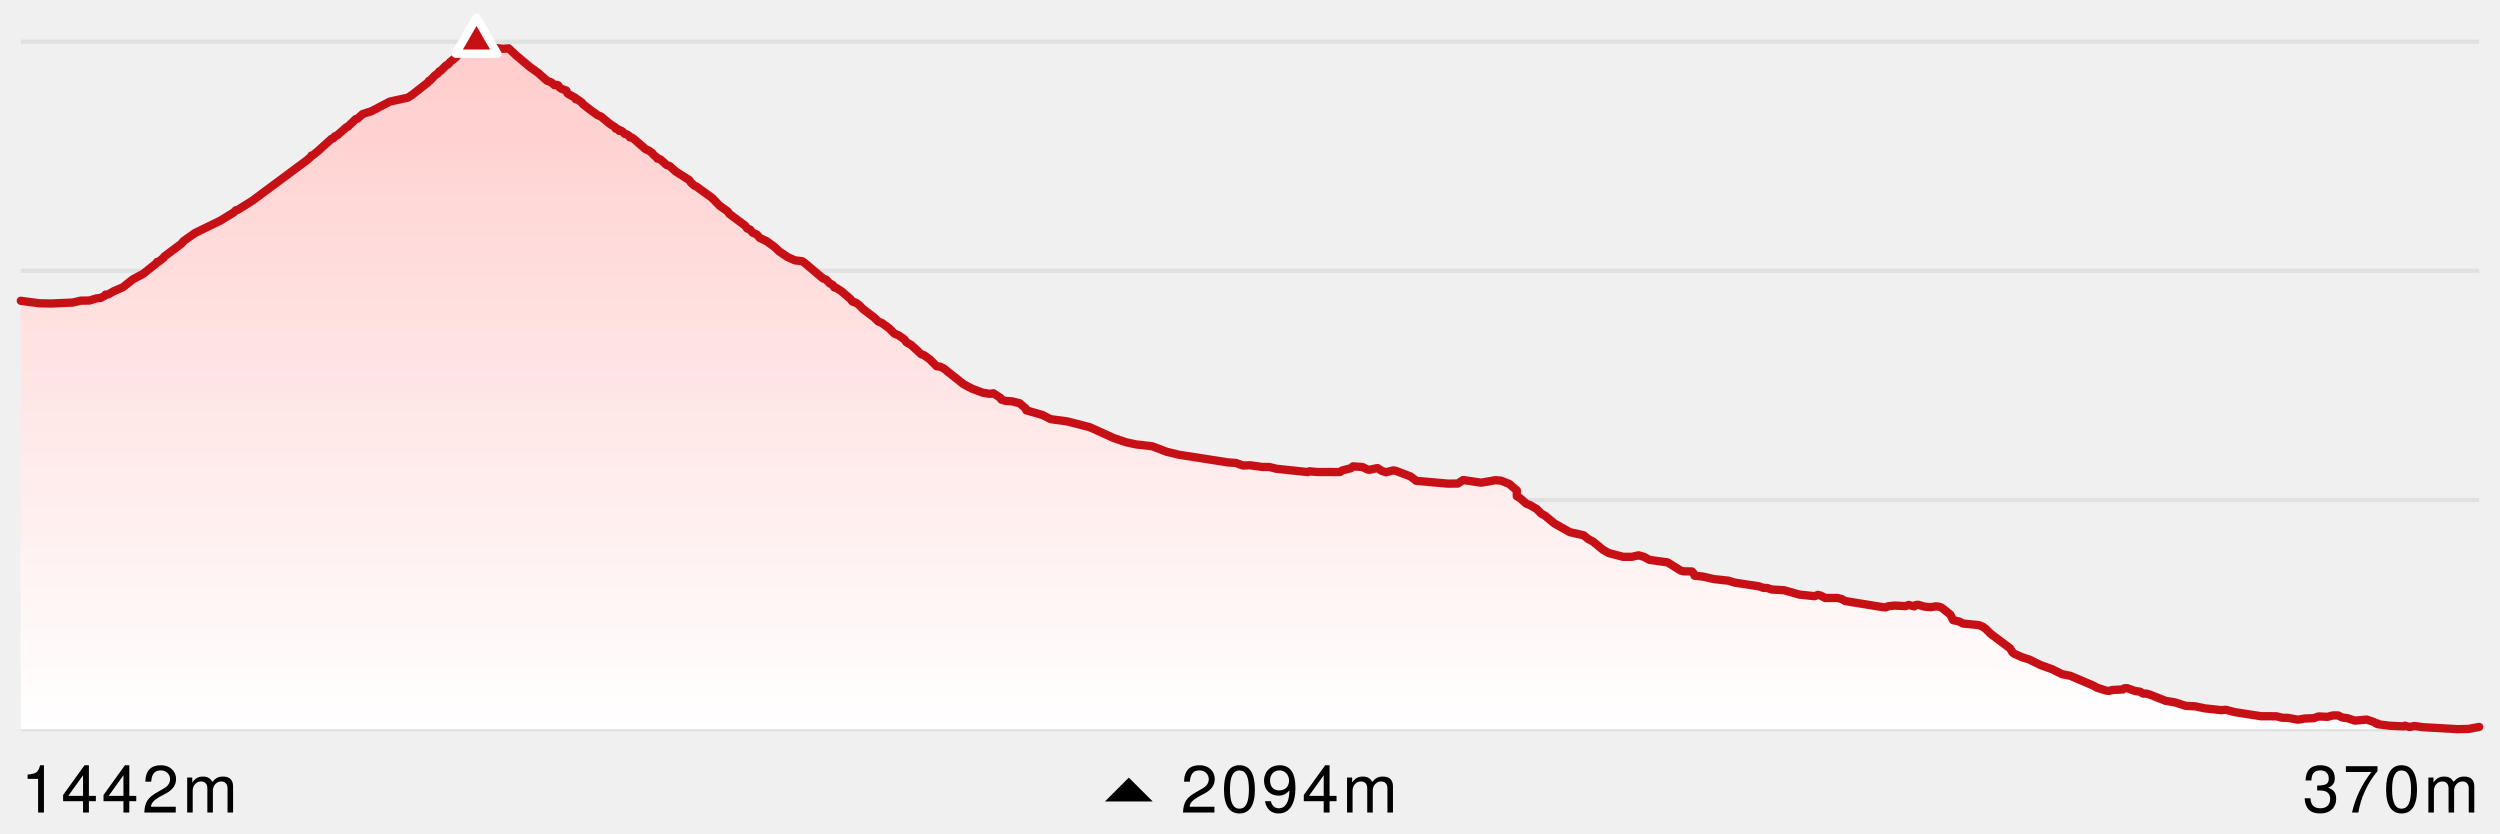
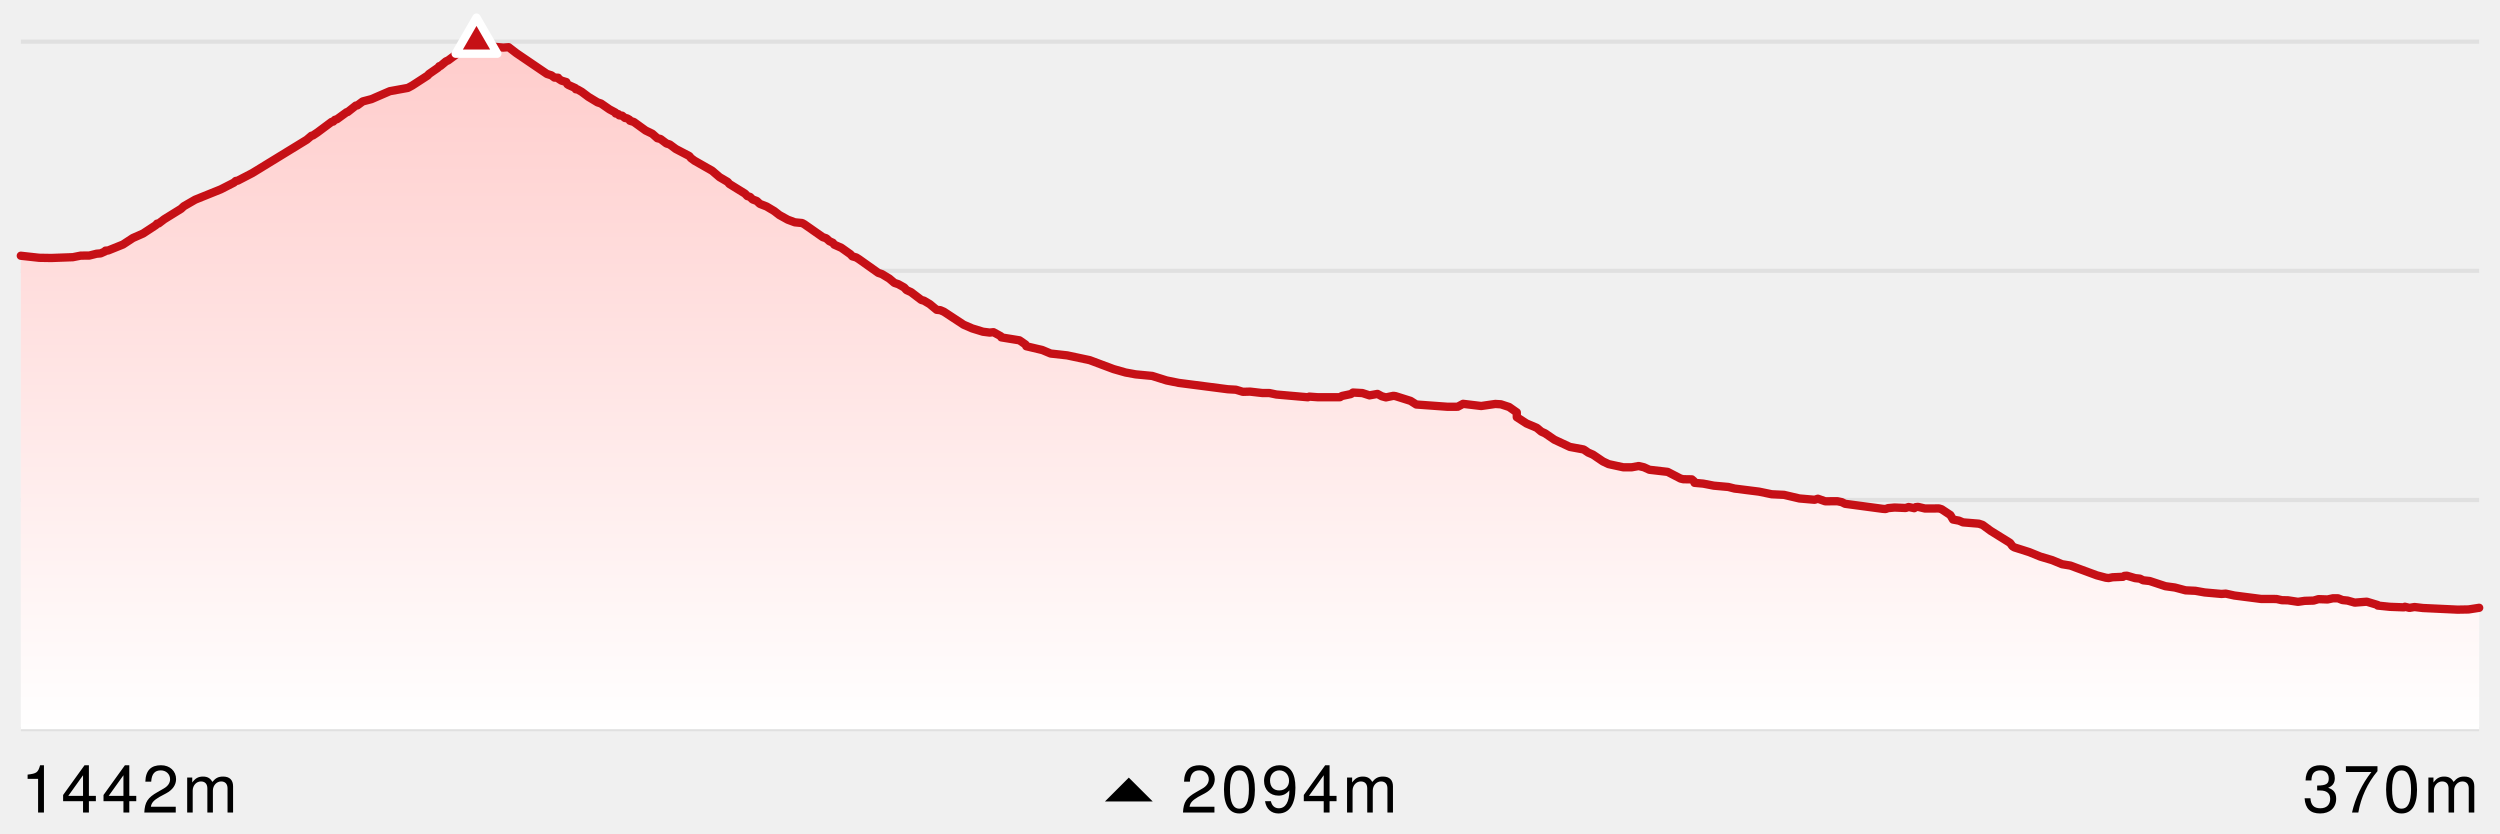
<svg xmlns="http://www.w3.org/2000/svg" version="1.1" width="600" height="200">
  <line x1="5" y1="10" x2="595" y2="10" stroke-width="1" stroke="#e0e0e0" />
  <line x1="5" y1="65" x2="595" y2="65" stroke-width="1" stroke="#e0e0e0" />
  <line x1="5" y1="120" x2="595" y2="120" stroke-width="1" stroke="#e0e0e0" />
  <line x1="5" y1="175" x2="595" y2="175" stroke-width="1" stroke="#e0e0e0" />
  <defs>
    <linearGradient x1="0" y1="0" x2="0" y2="1" id="SvgjsLinearGradient1018">
      <stop stop-opacity="1" stop-color="#ffcccb" offset="0" />
      <stop stop-opacity="1" stop-color="#ffffff" offset="1" />
    </linearGradient>
  </defs>
-   <path d="M5 72.192 L9.416 72.784 L12.303 72.841 L17.483 72.612 L19.376 72.154 L21.43 72.135 L23.193 71.601 L24.152 71.505 L25.273 70.895 L25.324 70.704 L25.948 70.666 L27.245 69.922 L29.511 68.93 L31.888 67.041 L34.347 65.725 L37.398 63.302 L37.702 62.863 L38.088 62.806 L39.338 61.795 L39.412 61.585 L43.457 58.552 L44.118 57.808 L46.845 55.9 L52.982 52.905 L56.125 50.959 L56.592 50.463 L57.039 50.387 L60.565 48.174 L73.632 38.482 L74.68 37.548 L74.744 37.338 L75.055 37.281 L76.166 36.384 L79.571 33.313 L79.966 33.217 L80.378 32.702 L80.873 32.53 L83.2 30.489 L83.452 30.432 L85.407 28.562 L85.774 28.505 L87.051 27.36 L89.15 26.693 L93.556 24.384 L97.894 23.43 L98.938 22.744 L102.681 19.806 L102.92 19.424 L103.184 19.348 L104.333 18.146 L105.145 17.555 L105.433 17.116 L105.729 17.04 L107.034 15.723 L107.562 15.437 L108.001 14.903 L109.417 13.777 L109.87 13.167 L113.09 10.401 L113.8 10.019 L114.359 10 L114.772 10.095 L114.914 10.343 L114.916 10.229 L115.828 10.324 L117.109 11.106 L118.124 11.431 L120.777 11.717 L122.07 11.602 L123.933 13.339 L127.172 16.067 L129.137 17.478 L131.264 19.367 L132.341 19.787 L133.067 20.435 L133.664 20.359 L133.948 20.473 L134.089 20.798 L134.749 21.313 L135.911 21.733 L136.168 22.362 L136.445 22.591 L138.094 23.488 L138.201 23.831 L138.592 23.869 L139.613 24.575 L139.936 25.014 L141.233 26.044 L143.399 27.627 L144.248 27.971 L146.276 29.669 L147.692 30.584 L147.765 30.871 L148.423 31.061 L148.612 31.405 L148.999 31.348 L149.306 31.5 L149.995 32.168 L150.48 32.263 L151.059 32.664 L151.186 32.969 L151.609 33.007 L152.119 33.332 L154.953 35.812 L155.756 36.155 L156.549 36.746 L156.9 37.223 L157.713 37.834 L157.759 38.044 L158.518 38.273 L159.944 39.57 L160.743 39.875 L162.194 41.172 L165.444 43.233 L165.828 43.824 L166.658 44.568 L167.051 44.702 L170.914 47.506 L172.698 49.357 L174.649 50.749 L175.038 51.322 L178.781 54.126 L179.354 54.851 L180.007 55.099 L180.611 55.824 L181.627 56.282 L182.367 57.121 L183.986 57.884 L185.83 59.22 L187.053 60.364 L189.065 61.719 L190.765 62.482 L192.519 62.692 L193.057 63.054 L197.472 66.793 L198.29 67.118 L199.055 67.957 L199.88 68.415 L200.224 68.968 L200.713 69.102 L201.924 69.884 L204.082 71.734 L204.56 72.364 L205.497 72.688 L206.147 73.184 L207.161 74.195 L209.819 76.217 L210.793 77.171 L211.651 77.515 L213.42 78.812 L214.652 80.071 L215.602 80.453 L217 81.407 L217.571 82.17 L218.647 82.761 L221.11 85.031 L221.746 85.241 L223.11 86.214 L224.795 87.893 L225.679 88.007 L226.52 88.446 L231.27 92.223 L233.345 93.311 L235.912 94.265 L237.53 94.513 L238.43 94.398 L240.184 95.562 L240.321 95.905 L241.367 96.23 L242.91 96.325 L244.674 96.764 L246.114 97.966 L246.314 98.481 L250.166 99.587 L252.16 100.598 L256.125 101.133 L261.534 102.525 L267.262 105.12 L270.14 106.112 L272.549 106.646 L276.529 107.104 L279.988 108.42 L282.882 109.126 L294.692 110.976 L296.607 111.11 L298.291 111.72 L300.017 111.663 L302.887 112.064 L304.679 112.083 L306.333 112.503 L313.886 113.304 L314.233 113.113 L316.157 113.285 L321.583 113.285 L322.084 112.922 L324.225 112.369 L324.726 111.93 L326.975 112.083 L328.175 112.674 L328.674 112.751 L330.597 112.331 L331.649 113.018 L332.62 113.342 L334.419 112.884 L334.939 112.98 L338.539 114.353 L339.901 115.402 L347.467 116.07 L349.854 116.051 L351.147 115.212 L355.487 115.841 L358.877 115.25 L360.212 115.345 L362.186 116.127 L364.029 117.692 L364.029 119.084 L364.789 119.542 L366.36 120.916 L367.018 121.126 L368.82 122.175 L369.916 123.281 L370.82 123.777 L373.054 125.628 L376.764 127.726 L380.082 128.47 L381.16 129.367 L382.316 129.977 L384.711 131.942 L386.073 132.725 L389.555 133.64 L391.636 133.64 L393.267 133.278 L394.547 133.64 L395.852 134.365 L400.227 134.976 L403.338 136.922 L403.991 137.112 L406.031 137.151 L406.51 137.647 L406.691 138.162 L408.775 138.391 L411.318 138.982 L414.805 139.364 L416.292 139.821 L422.161 140.718 L423.147 141.08 L424.108 141.119 L425.209 141.481 L428.168 141.653 L431.851 142.702 L435.507 143.084 L436.293 142.778 L436.993 142.95 L438.041 143.522 L440.973 143.503 L442.028 143.77 L442.81 144.247 L451.851 145.716 L452.538 145.773 L453.153 145.506 L454.688 145.335 L457.349 145.468 L458.082 145.182 L459.414 145.525 L459.766 145.22 L460.329 145.144 L461.994 145.621 L463.449 145.716 L464.611 145.525 L465.365 145.602 L465.984 145.831 L468.083 147.51 L468.725 148.826 L470.16 149.15 L471.115 149.646 L474.923 150.028 L475.83 150.39 L476.624 150.963 L477.736 152.088 L482.425 155.617 L482.989 156.571 L483.454 156.915 L485.343 157.754 L487.027 158.288 L489.7 159.605 L492.523 160.616 L494.883 161.798 L496.895 162.199 L502.653 164.66 L503.259 165.042 L505.418 165.728 L506.078 165.824 L507.014 165.595 L509.504 165.461 L509.846 165.194 L510.444 165.137 L512.423 165.843 L513.574 165.995 L514.352 166.472 L515.035 166.453 L515.916 166.682 L519.705 168.189 L521.975 168.571 L524.535 169.391 L526.881 169.525 L529.116 170.002 L533.161 170.441 L534.185 170.345 L536.269 170.898 L542.628 171.89 L546.356 171.909 L547.642 172.253 L549.11 172.291 L551.515 172.73 L553.125 172.444 L555.263 172.367 L556.447 171.948 L558.607 172.043 L559.916 171.7 L561.121 171.7 L562.188 172.215 L563.408 172.367 L565.145 172.959 L568.024 172.692 L569.858 173.34 L570.175 173.588 L570.647 173.646 L570.653 173.817 L573.589 174.18 L576.915 174.332 L577.175 174.161 L578.275 174.485 L579.476 174.237 L581.474 174.523 L589.81 175 L592.443 174.943 L595 174.466 L 595 175 L 5 175 Z" fill="url(#SvgjsLinearGradient1018)" stroke="none" />
-   <path d="M5 72.192 L9.416 72.784 L12.303 72.841 L17.483 72.612 L19.376 72.154 L21.43 72.135 L23.193 71.601 L24.152 71.505 L25.273 70.895 L25.324 70.704 L25.948 70.666 L27.245 69.922 L29.511 68.93 L31.888 67.041 L34.347 65.725 L37.398 63.302 L37.702 62.863 L38.088 62.806 L39.338 61.795 L39.412 61.585 L43.457 58.552 L44.118 57.808 L46.845 55.9 L52.982 52.905 L56.125 50.959 L56.592 50.463 L57.039 50.387 L60.565 48.174 L73.632 38.482 L74.68 37.548 L74.744 37.338 L75.055 37.281 L76.166 36.384 L79.571 33.313 L79.966 33.217 L80.378 32.702 L80.873 32.53 L83.2 30.489 L83.452 30.432 L85.407 28.562 L85.774 28.505 L87.051 27.36 L89.15 26.693 L93.556 24.384 L97.894 23.43 L98.938 22.744 L102.681 19.806 L102.92 19.424 L103.184 19.348 L104.333 18.146 L105.145 17.555 L105.433 17.116 L105.729 17.04 L107.034 15.723 L107.562 15.437 L108.001 14.903 L109.417 13.777 L109.87 13.167 L113.09 10.401 L113.8 10.019 L114.359 10 L114.772 10.095 L114.914 10.343 L114.916 10.229 L115.828 10.324 L117.109 11.106 L118.124 11.431 L120.777 11.717 L122.07 11.602 L123.933 13.339 L127.172 16.067 L129.137 17.478 L131.264 19.367 L132.341 19.787 L133.067 20.435 L133.664 20.359 L133.948 20.473 L134.089 20.798 L134.749 21.313 L135.911 21.733 L136.168 22.362 L136.445 22.591 L138.094 23.488 L138.201 23.831 L138.592 23.869 L139.613 24.575 L139.936 25.014 L141.233 26.044 L143.399 27.627 L144.248 27.971 L146.276 29.669 L147.692 30.584 L147.765 30.871 L148.423 31.061 L148.612 31.405 L148.999 31.348 L149.306 31.5 L149.995 32.168 L150.48 32.263 L151.059 32.664 L151.186 32.969 L151.609 33.007 L152.119 33.332 L154.953 35.812 L155.756 36.155 L156.549 36.746 L156.9 37.223 L157.713 37.834 L157.759 38.044 L158.518 38.273 L159.944 39.57 L160.743 39.875 L162.194 41.172 L165.444 43.233 L165.828 43.824 L166.658 44.568 L167.051 44.702 L170.914 47.506 L172.698 49.357 L174.649 50.749 L175.038 51.322 L178.781 54.126 L179.354 54.851 L180.007 55.099 L180.611 55.824 L181.627 56.282 L182.367 57.121 L183.986 57.884 L185.83 59.22 L187.053 60.364 L189.065 61.719 L190.765 62.482 L192.519 62.692 L193.057 63.054 L197.472 66.793 L198.29 67.118 L199.055 67.957 L199.88 68.415 L200.224 68.968 L200.713 69.102 L201.924 69.884 L204.082 71.734 L204.56 72.364 L205.497 72.688 L206.147 73.184 L207.161 74.195 L209.819 76.217 L210.793 77.171 L211.651 77.515 L213.42 78.812 L214.652 80.071 L215.602 80.453 L217 81.407 L217.571 82.17 L218.647 82.761 L221.11 85.031 L221.746 85.241 L223.11 86.214 L224.795 87.893 L225.679 88.007 L226.52 88.446 L231.27 92.223 L233.345 93.311 L235.912 94.265 L237.53 94.513 L238.43 94.398 L240.184 95.562 L240.321 95.905 L241.367 96.23 L242.91 96.325 L244.674 96.764 L246.114 97.966 L246.314 98.481 L250.166 99.587 L252.16 100.598 L256.125 101.133 L261.534 102.525 L267.262 105.12 L270.14 106.112 L272.549 106.646 L276.529 107.104 L279.988 108.42 L282.882 109.126 L294.692 110.976 L296.607 111.11 L298.291 111.72 L300.017 111.663 L302.887 112.064 L304.679 112.083 L306.333 112.503 L313.886 113.304 L314.233 113.113 L316.157 113.285 L321.583 113.285 L322.084 112.922 L324.225 112.369 L324.726 111.93 L326.975 112.083 L328.175 112.674 L328.674 112.751 L330.597 112.331 L331.649 113.018 L332.62 113.342 L334.419 112.884 L334.939 112.98 L338.539 114.353 L339.901 115.402 L347.467 116.07 L349.854 116.051 L351.147 115.212 L355.487 115.841 L358.877 115.25 L360.212 115.345 L362.186 116.127 L364.029 117.692 L364.029 119.084 L364.789 119.542 L366.36 120.916 L367.018 121.126 L368.82 122.175 L369.916 123.281 L370.82 123.777 L373.054 125.628 L376.764 127.726 L380.082 128.47 L381.16 129.367 L382.316 129.977 L384.711 131.942 L386.073 132.725 L389.555 133.64 L391.636 133.64 L393.267 133.278 L394.547 133.64 L395.852 134.365 L400.227 134.976 L403.338 136.922 L403.991 137.112 L406.031 137.151 L406.51 137.647 L406.691 138.162 L408.775 138.391 L411.318 138.982 L414.805 139.364 L416.292 139.821 L422.161 140.718 L423.147 141.08 L424.108 141.119 L425.209 141.481 L428.168 141.653 L431.851 142.702 L435.507 143.084 L436.293 142.778 L436.993 142.95 L438.041 143.522 L440.973 143.503 L442.028 143.77 L442.81 144.247 L451.851 145.716 L452.538 145.773 L453.153 145.506 L454.688 145.335 L457.349 145.468 L458.082 145.182 L459.414 145.525 L459.766 145.22 L460.329 145.144 L461.994 145.621 L463.449 145.716 L464.611 145.525 L465.365 145.602 L465.984 145.831 L468.083 147.51 L468.725 148.826 L470.16 149.15 L471.115 149.646 L474.923 150.028 L475.83 150.39 L476.624 150.963 L477.736 152.088 L482.425 155.617 L482.989 156.571 L483.454 156.915 L485.343 157.754 L487.027 158.288 L489.7 159.605 L492.523 160.616 L494.883 161.798 L496.895 162.199 L502.653 164.66 L503.259 165.042 L505.418 165.728 L506.078 165.824 L507.014 165.595 L509.504 165.461 L509.846 165.194 L510.444 165.137 L512.423 165.843 L513.574 165.995 L514.352 166.472 L515.035 166.453 L515.916 166.682 L519.705 168.189 L521.975 168.571 L524.535 169.391 L526.881 169.525 L529.116 170.002 L533.161 170.441 L534.185 170.345 L536.269 170.898 L542.628 171.89 L546.356 171.909 L547.642 172.253 L549.11 172.291 L551.515 172.73 L553.125 172.444 L555.263 172.367 L556.447 171.948 L558.607 172.043 L559.916 171.7 L561.121 171.7 L562.188 172.215 L563.408 172.367 L565.145 172.959 L568.024 172.692 L569.858 173.34 L570.175 173.588 L570.647 173.646 L570.653 173.817 L573.589 174.18 L576.915 174.332 L577.175 174.161 L578.275 174.485 L579.476 174.237 L581.474 174.523 L589.81 175 L592.443 174.943 L595 174.466" fill="none" stroke-linejoin="round" stroke-linecap="round" stroke-width="2" stroke="#c61016" />
+   <path d="M5 61.38 L9.416 61.869 L12.303 61.916 L17.483 61.727 L19.376 61.349 L21.43 61.333 L23.193 60.892 L24.152 60.813 L25.273 60.309 L25.324 60.151 L25.948 60.119 L29.511 58.685 L31.888 57.125 L34.347 56.037 L37.398 54.036 L37.702 53.673 L38.088 53.626 L39.412 52.617 L43.457 50.111 L44.118 49.497 L46.845 47.921 L52.982 45.446 L56.125 43.838 L56.592 43.429 L57.039 43.366 L60.565 41.537 L73.632 33.531 L74.744 32.585 L75.055 32.538 L76.166 31.797 L79.571 29.26 L79.966 29.181 L80.378 28.755 L80.873 28.614 L83.2 26.927 L83.452 26.88 L85.407 25.335 L85.774 25.288 L87.051 24.342 L89.15 23.791 L93.556 21.884 L97.894 21.096 L98.938 20.528 L102.681 18.101 L102.92 17.786 L105.145 16.241 L105.433 15.879 L105.729 15.816 L107.034 14.728 L107.562 14.492 L109.417 13.121 L109.87 12.616 L113.09 10.331 L113.8 10.016 L114.359 10 L114.772 10.079 L114.914 10.284 L115.828 10.268 L117.109 10.914 L118.124 11.182 L120.777 11.418 L122.07 11.324 L123.933 12.758 L131.264 17.739 L132.341 18.085 L133.067 18.621 L133.948 18.653 L134.089 18.921 L134.749 19.346 L135.911 19.693 L136.168 20.213 L136.445 20.402 L138.094 21.143 L138.201 21.427 L138.592 21.458 L139.613 22.041 L141.233 23.255 L143.399 24.563 L144.248 24.847 L146.276 26.249 L147.692 27.006 L147.765 27.242 L148.423 27.4 L148.612 27.684 L149.306 27.762 L149.995 28.314 L150.48 28.393 L151.059 28.724 L151.186 28.976 L152.119 29.275 L154.953 31.324 L156.549 32.097 L157.759 33.168 L158.518 33.358 L159.944 34.429 L160.743 34.681 L162.194 35.753 L165.444 37.455 L165.828 37.944 L166.658 38.559 L170.914 40.986 L172.698 42.515 L174.649 43.665 L175.038 44.138 L178.781 46.455 L179.354 47.054 L180.007 47.259 L180.611 47.857 L181.627 48.236 L182.367 48.929 L183.986 49.56 L185.83 50.663 L187.053 51.609 L189.065 52.728 L190.765 53.358 L192.519 53.531 L193.057 53.831 L197.472 56.92 L198.29 57.188 L199.055 57.881 L199.88 58.26 L200.224 58.717 L201.924 59.473 L204.082 61.002 L204.56 61.522 L205.497 61.79 L206.147 62.2 L210.793 65.494 L211.651 65.778 L213.42 66.849 L214.652 67.889 L215.602 68.205 L217 68.993 L217.571 69.623 L218.647 70.112 L221.11 71.987 L221.746 72.161 L223.11 72.964 L224.795 74.351 L225.679 74.446 L226.52 74.808 L231.27 77.929 L233.345 78.827 L235.912 79.616 L237.53 79.82 L238.43 79.726 L240.184 80.687 L240.321 80.971 L244.674 81.68 L246.114 82.673 L246.314 83.099 L250.166 84.013 L252.16 84.848 L256.125 85.289 L261.534 86.44 L267.262 88.583 L270.14 89.403 L272.549 89.844 L276.529 90.223 L279.988 91.31 L282.882 91.893 L294.692 93.422 L296.607 93.532 L298.291 94.037 L300.017 93.989 L302.887 94.32 L304.679 94.336 L306.333 94.683 L313.886 95.345 L314.233 95.187 L316.157 95.329 L321.583 95.329 L322.084 95.03 L324.225 94.573 L324.726 94.21 L326.975 94.336 L328.674 94.888 L330.597 94.541 L331.649 95.108 L332.62 95.376 L334.419 94.998 L334.939 95.077 L338.539 96.212 L339.901 97.079 L347.467 97.63 L349.854 97.614 L351.147 96.921 L355.487 97.441 L358.877 96.952 L360.212 97.031 L362.186 97.677 L364.029 98.97 L364.029 100.12 L366.36 101.633 L368.82 102.674 L369.916 103.588 L370.82 103.998 L373.054 105.526 L376.764 107.26 L380.082 107.875 L381.16 108.615 L382.316 109.12 L384.711 110.743 L386.073 111.389 L389.555 112.146 L391.636 112.146 L393.267 111.846 L394.547 112.146 L395.852 112.745 L400.227 113.249 L403.338 114.857 L403.991 115.014 L406.031 115.046 L406.51 115.456 L406.691 115.881 L408.775 116.07 L411.318 116.559 L414.805 116.874 L416.292 117.252 L422.161 117.993 L425.209 118.624 L428.168 118.765 L431.851 119.632 L435.507 119.947 L436.293 119.695 L438.041 120.31 L440.973 120.294 L442.028 120.515 L442.81 120.909 L451.851 122.122 L452.538 122.17 L453.153 121.949 L454.688 121.807 L457.349 121.918 L458.082 121.681 L459.414 121.965 L459.766 121.713 L460.329 121.65 L461.994 122.044 L465.365 122.028 L465.984 122.217 L468.083 123.604 L468.725 124.691 L470.16 124.959 L471.115 125.369 L474.923 125.684 L475.83 125.984 L477.736 127.387 L482.425 130.302 L482.989 131.09 L483.454 131.374 L487.027 132.509 L489.7 133.596 L492.523 134.432 L494.883 135.409 L496.895 135.74 L503.259 138.088 L505.418 138.656 L506.078 138.734 L507.014 138.545 L509.504 138.435 L509.846 138.214 L510.444 138.167 L512.423 138.75 L513.574 138.876 L514.352 139.27 L515.916 139.444 L519.705 140.689 L521.975 141.004 L524.535 141.682 L526.881 141.792 L529.116 142.186 L533.161 142.548 L534.185 142.47 L536.269 142.927 L542.628 143.746 L546.356 143.762 L547.642 144.046 L549.11 144.077 L551.515 144.44 L553.125 144.203 L555.263 144.14 L556.447 143.794 L558.607 143.872 L559.916 143.589 L561.121 143.589 L562.188 144.014 L563.408 144.14 L565.145 144.629 L568.024 144.408 L570.647 145.196 L570.653 145.338 L573.589 145.638 L576.915 145.764 L577.175 145.622 L578.275 145.89 L579.476 145.685 L581.474 145.921 L589.81 146.315 L592.443 146.268 L595 145.874 L 595 175 L 5 175 Z" fill="url(#SvgjsLinearGradient1018)" stroke="none" />
+   <path d="M5 61.38 L9.416 61.869 L12.303 61.916 L17.483 61.727 L19.376 61.349 L21.43 61.333 L23.193 60.892 L24.152 60.813 L25.273 60.309 L25.324 60.151 L25.948 60.119 L29.511 58.685 L31.888 57.125 L34.347 56.037 L37.398 54.036 L37.702 53.673 L38.088 53.626 L39.412 52.617 L43.457 50.111 L44.118 49.497 L46.845 47.921 L52.982 45.446 L56.125 43.838 L56.592 43.429 L57.039 43.366 L60.565 41.537 L73.632 33.531 L74.744 32.585 L75.055 32.538 L76.166 31.797 L79.571 29.26 L79.966 29.181 L80.378 28.755 L80.873 28.614 L83.2 26.927 L83.452 26.88 L85.407 25.335 L85.774 25.288 L87.051 24.342 L89.15 23.791 L93.556 21.884 L97.894 21.096 L98.938 20.528 L102.681 18.101 L102.92 17.786 L105.145 16.241 L105.433 15.879 L105.729 15.816 L107.034 14.728 L107.562 14.492 L109.417 13.121 L109.87 12.616 L113.09 10.331 L113.8 10.016 L114.359 10 L114.772 10.079 L114.914 10.284 L115.828 10.268 L117.109 10.914 L118.124 11.182 L120.777 11.418 L122.07 11.324 L123.933 12.758 L131.264 17.739 L132.341 18.085 L133.067 18.621 L133.948 18.653 L134.089 18.921 L134.749 19.346 L135.911 19.693 L136.168 20.213 L136.445 20.402 L138.094 21.143 L138.201 21.427 L138.592 21.458 L139.613 22.041 L141.233 23.255 L143.399 24.563 L144.248 24.847 L146.276 26.249 L147.692 27.006 L147.765 27.242 L148.423 27.4 L148.612 27.684 L149.306 27.762 L149.995 28.314 L150.48 28.393 L151.059 28.724 L151.186 28.976 L152.119 29.275 L154.953 31.324 L156.549 32.097 L157.759 33.168 L158.518 33.358 L159.944 34.429 L160.743 34.681 L162.194 35.753 L165.444 37.455 L165.828 37.944 L166.658 38.559 L170.914 40.986 L172.698 42.515 L174.649 43.665 L175.038 44.138 L178.781 46.455 L179.354 47.054 L180.007 47.259 L180.611 47.857 L181.627 48.236 L182.367 48.929 L183.986 49.56 L185.83 50.663 L187.053 51.609 L189.065 52.728 L190.765 53.358 L192.519 53.531 L193.057 53.831 L197.472 56.92 L198.29 57.188 L199.055 57.881 L199.88 58.26 L200.224 58.717 L201.924 59.473 L204.082 61.002 L204.56 61.522 L205.497 61.79 L206.147 62.2 L210.793 65.494 L211.651 65.778 L213.42 66.849 L214.652 67.889 L215.602 68.205 L217 68.993 L217.571 69.623 L218.647 70.112 L221.11 71.987 L221.746 72.161 L223.11 72.964 L224.795 74.351 L225.679 74.446 L226.52 74.808 L231.27 77.929 L233.345 78.827 L235.912 79.616 L237.53 79.82 L238.43 79.726 L240.184 80.687 L240.321 80.971 L244.674 81.68 L246.114 82.673 L246.314 83.099 L250.166 84.013 L252.16 84.848 L256.125 85.289 L261.534 86.44 L267.262 88.583 L270.14 89.403 L272.549 89.844 L276.529 90.223 L279.988 91.31 L282.882 91.893 L294.692 93.422 L296.607 93.532 L298.291 94.037 L300.017 93.989 L302.887 94.32 L304.679 94.336 L306.333 94.683 L313.886 95.345 L314.233 95.187 L316.157 95.329 L321.583 95.329 L322.084 95.03 L324.225 94.573 L324.726 94.21 L326.975 94.336 L328.674 94.888 L330.597 94.541 L331.649 95.108 L332.62 95.376 L334.419 94.998 L334.939 95.077 L338.539 96.212 L339.901 97.079 L347.467 97.63 L349.854 97.614 L351.147 96.921 L355.487 97.441 L358.877 96.952 L360.212 97.031 L362.186 97.677 L364.029 98.97 L364.029 100.12 L366.36 101.633 L368.82 102.674 L369.916 103.588 L370.82 103.998 L373.054 105.526 L376.764 107.26 L380.082 107.875 L381.16 108.615 L382.316 109.12 L384.711 110.743 L386.073 111.389 L389.555 112.146 L391.636 112.146 L393.267 111.846 L394.547 112.146 L395.852 112.745 L400.227 113.249 L403.338 114.857 L403.991 115.014 L406.031 115.046 L406.51 115.456 L406.691 115.881 L408.775 116.07 L411.318 116.559 L414.805 116.874 L416.292 117.252 L422.161 117.993 L425.209 118.624 L428.168 118.765 L431.851 119.632 L435.507 119.947 L436.293 119.695 L438.041 120.31 L440.973 120.294 L442.028 120.515 L442.81 120.909 L451.851 122.122 L452.538 122.17 L453.153 121.949 L454.688 121.807 L457.349 121.918 L458.082 121.681 L459.414 121.965 L459.766 121.713 L460.329 121.65 L461.994 122.044 L465.365 122.028 L465.984 122.217 L468.083 123.604 L468.725 124.691 L470.16 124.959 L471.115 125.369 L474.923 125.684 L475.83 125.984 L477.736 127.387 L482.425 130.302 L482.989 131.09 L483.454 131.374 L487.027 132.509 L489.7 133.596 L492.523 134.432 L494.883 135.409 L496.895 135.74 L503.259 138.088 L505.418 138.656 L506.078 138.734 L507.014 138.545 L509.504 138.435 L509.846 138.214 L510.444 138.167 L512.423 138.75 L513.574 138.876 L514.352 139.27 L515.916 139.444 L519.705 140.689 L521.975 141.004 L524.535 141.682 L526.881 141.792 L529.116 142.186 L533.161 142.548 L534.185 142.47 L536.269 142.927 L542.628 143.746 L546.356 143.762 L547.642 144.046 L549.11 144.077 L551.515 144.44 L553.125 144.203 L555.263 144.14 L556.447 143.794 L558.607 143.872 L559.916 143.589 L561.121 143.589 L562.188 144.014 L563.408 144.14 L565.145 144.629 L568.024 144.408 L570.647 145.196 L570.653 145.338 L573.589 145.638 L576.915 145.764 L577.175 145.622 L578.275 145.89 L579.476 145.685 L581.474 145.921 L589.81 146.315 L592.443 146.268 L595 145.874" fill="none" stroke-linejoin="round" stroke-linecap="round" stroke-width="2" stroke="#c61016" />
  <style>
    .keyElevationLabel {
      font-family: Helvetica Neue, sans-serif;
      font-size: 16px;
      font-weight: 300;
      letter-spacing: 0.05em;
      dominant-baseline: alphabetical;
    }
  </style>
  <text x="5" y="195" class="keyElevationLabel" text-anchor="start">
    <tspan dy="0" x="5">1442m</tspan>
  </text>
  <text x="300" y="195" class="keyElevationLabel" text-anchor="middle">
    <tspan dy="0" x="300">⏶ 2094m</tspan>
  </text>
  <text x="595" y="195" class="keyElevationLabel" text-anchor="end">
    <tspan dy="0" x="595">370m</tspan>
  </text>
  <polygon points="114.359,4.226 109.359,12.887 119.359,12.887" fill="#c61016" stroke-linejoin="round" stroke-width="2" stroke="white" />
</svg>
